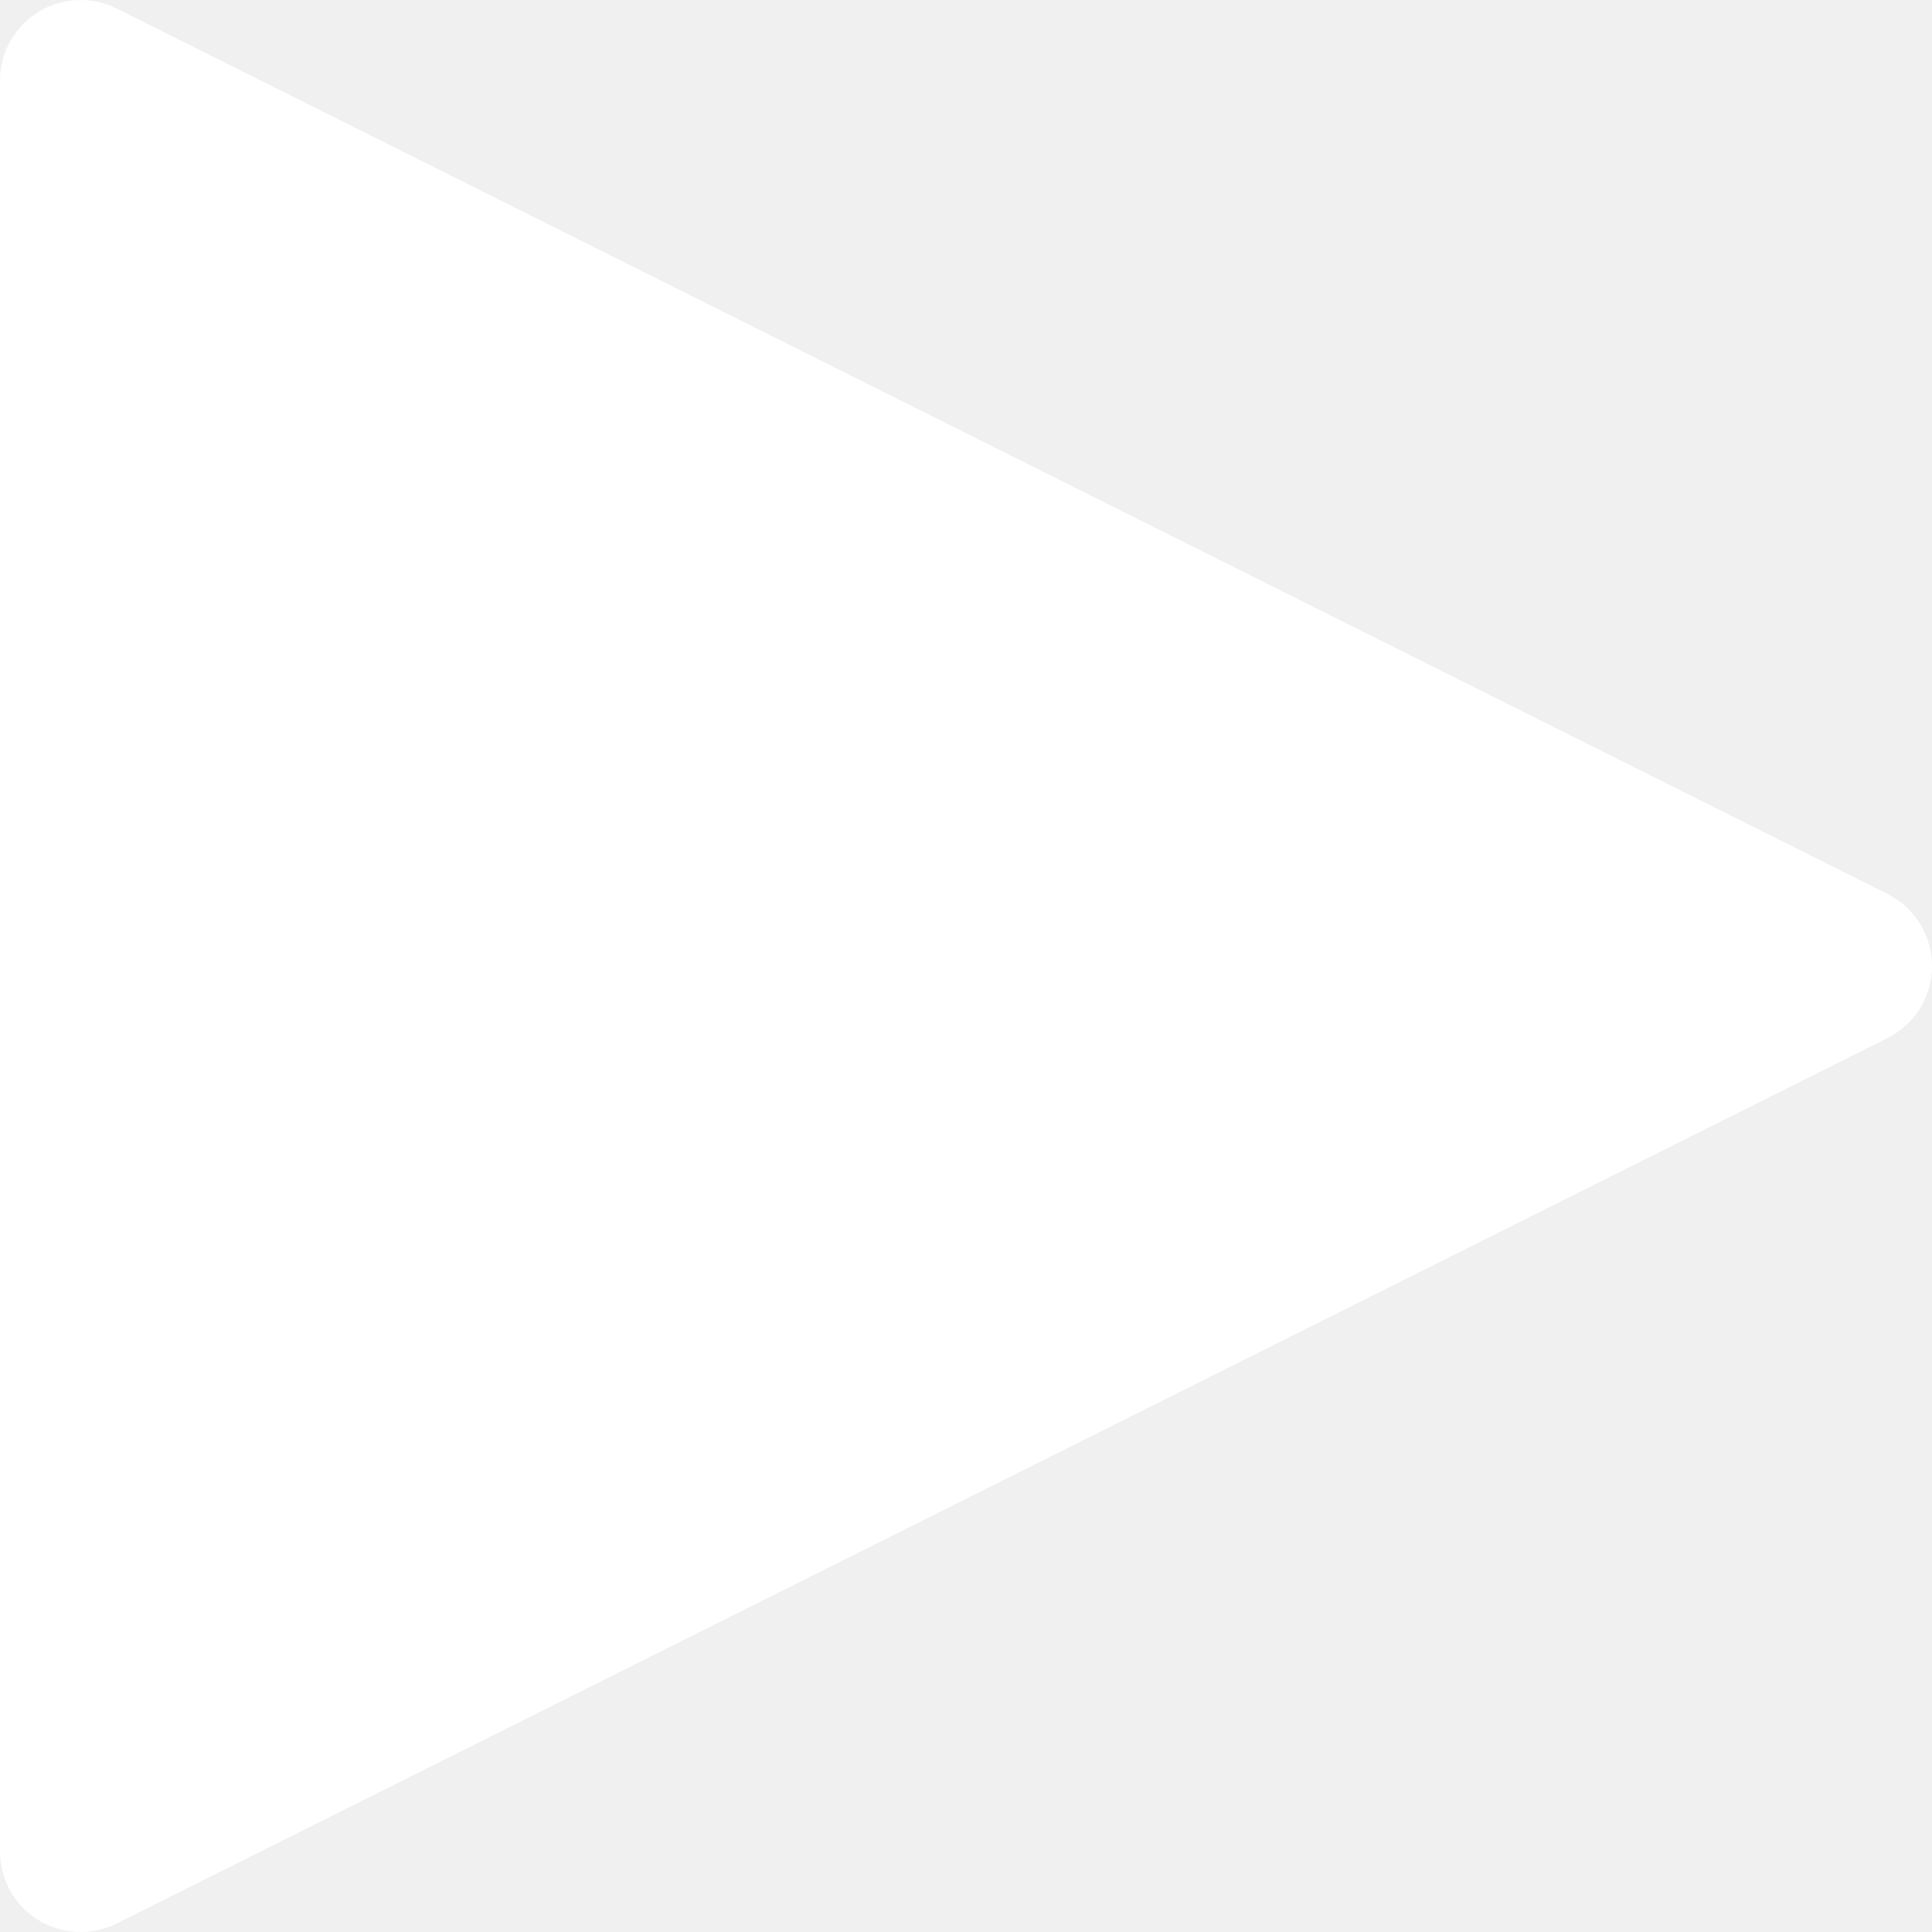
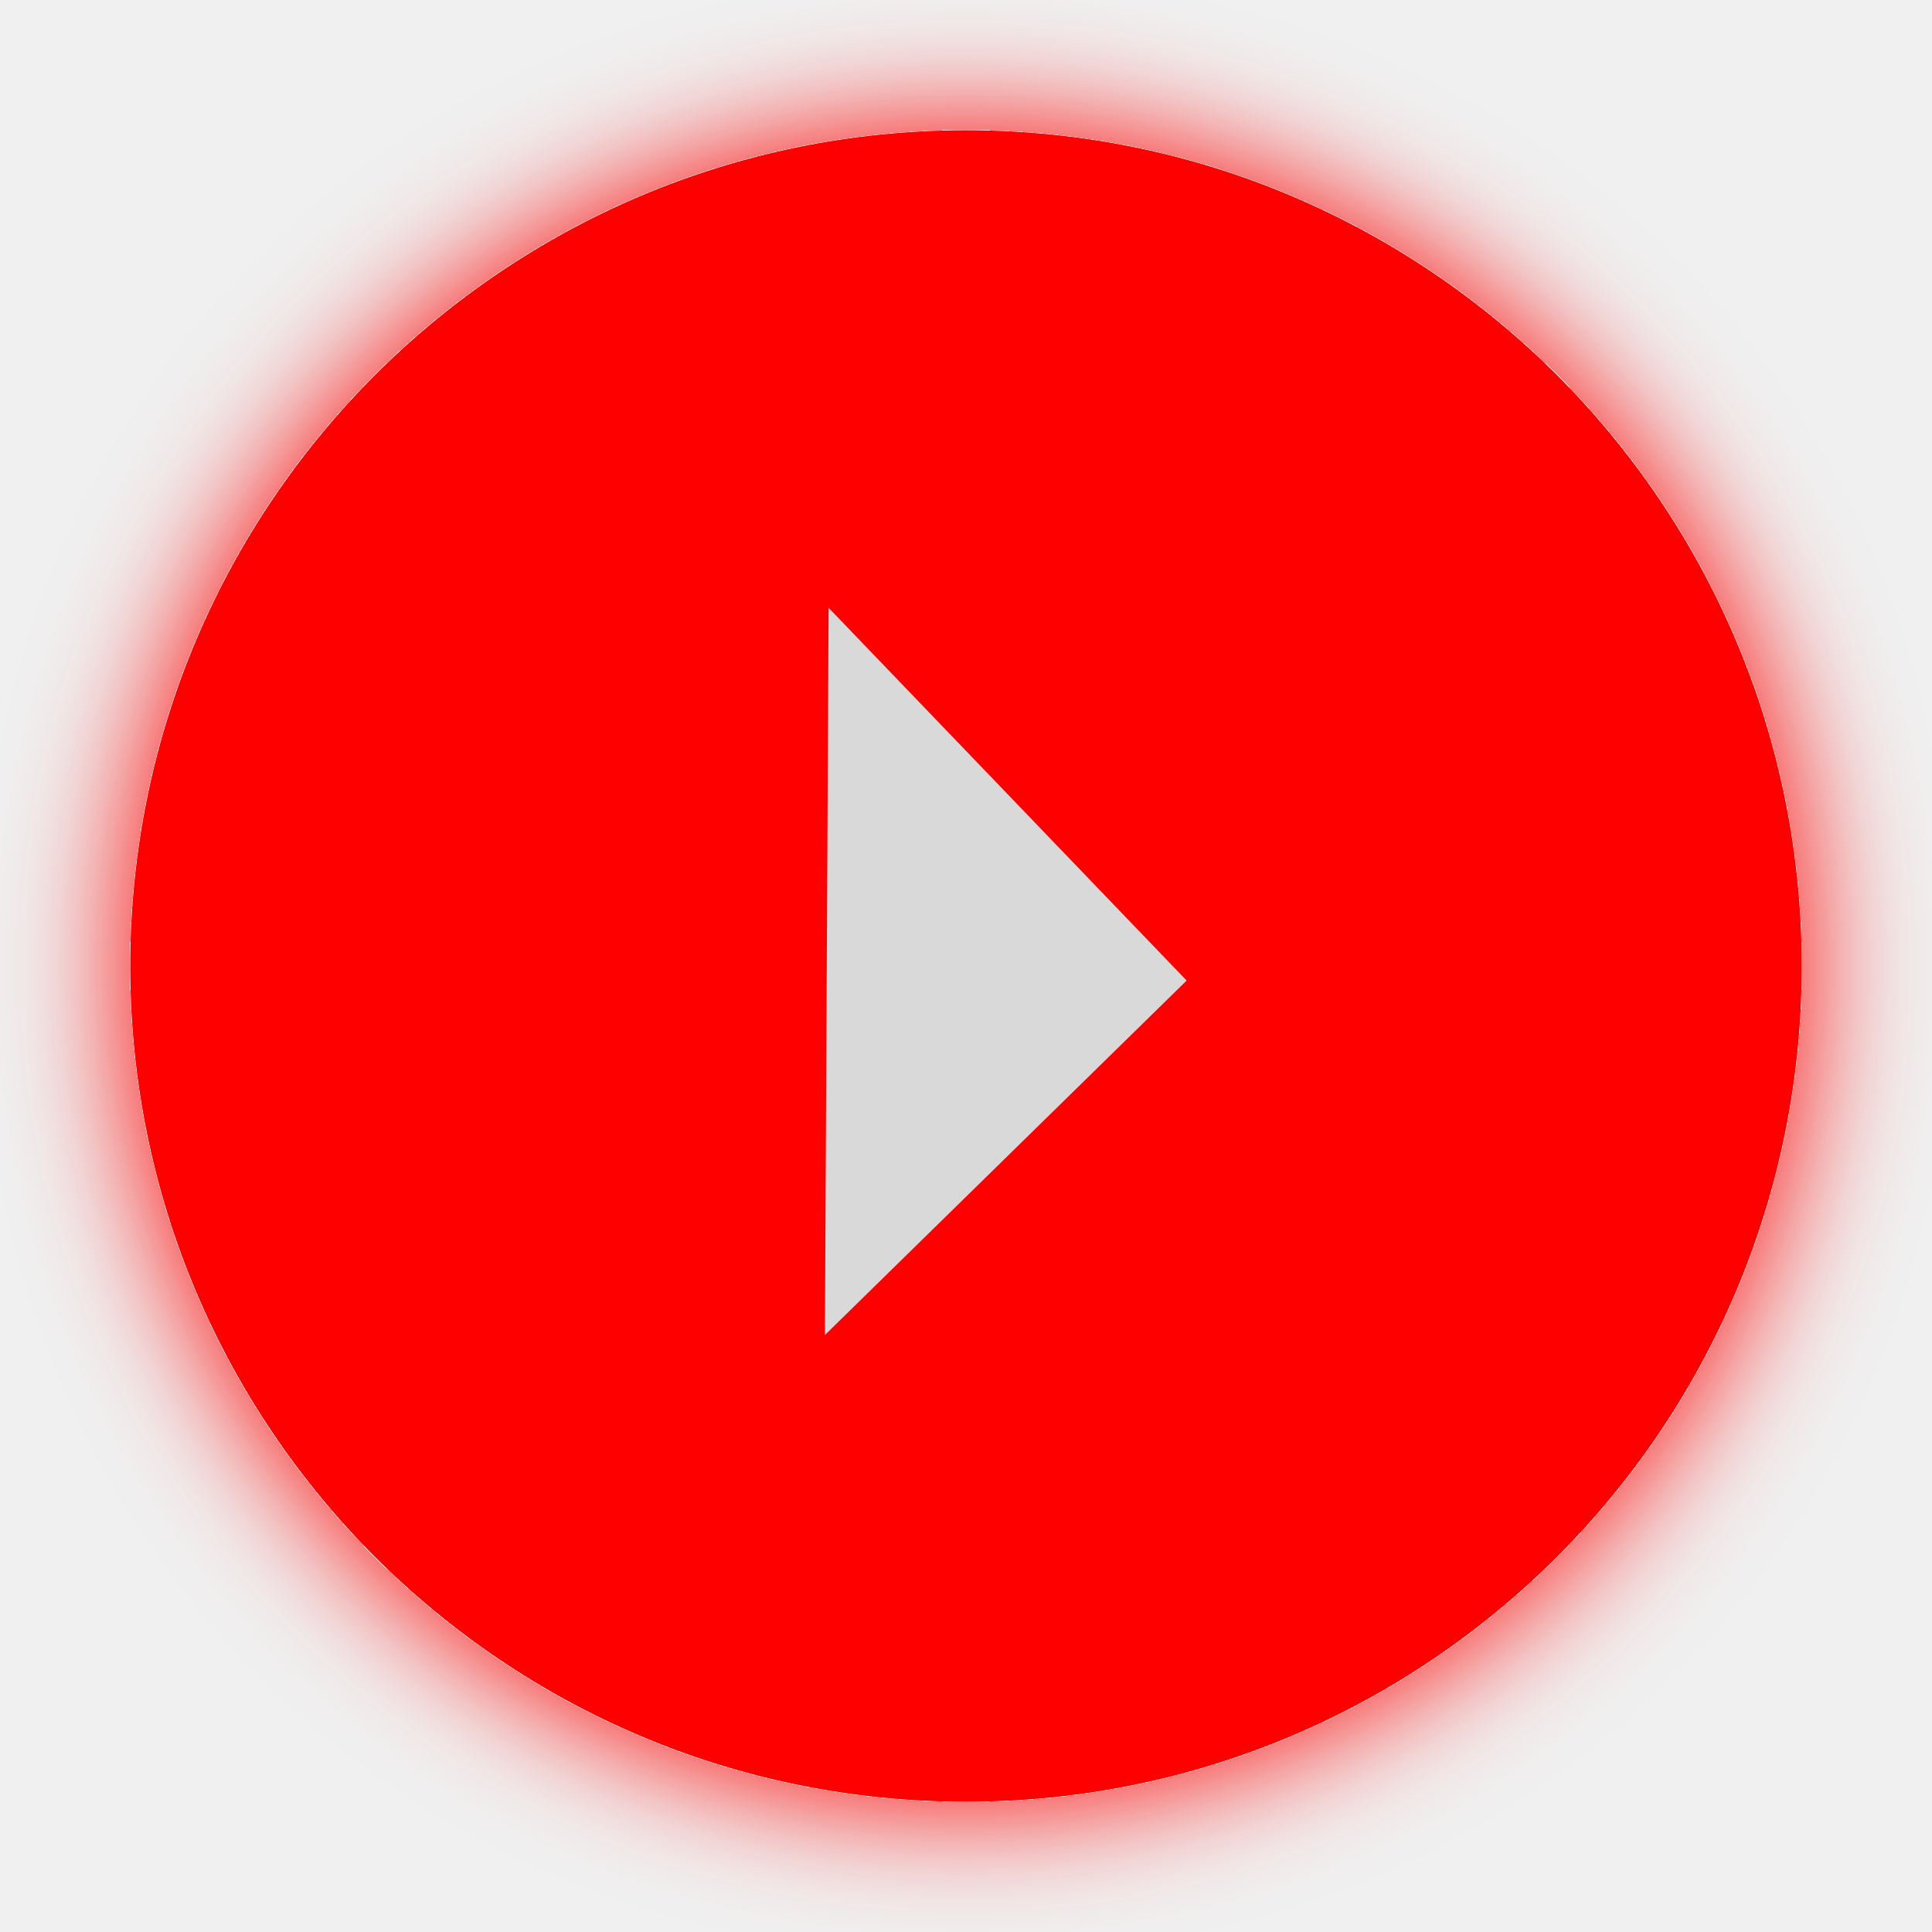
- <svg xmlns="http://www.w3.org/2000/svg" fill="#ffffff" height="800px" width="800px" version="1.1" id="Layer_1" viewBox="0 0 512 512" xml:space="preserve">
-   <g>
-     <g>
-       <path d="M500.203,236.907L30.869,2.24c-6.613-3.285-14.443-2.944-20.736,0.939C3.84,7.083,0,13.931,0,21.333v469.333    c0,7.403,3.84,14.251,10.133,18.155c3.413,2.112,7.296,3.179,11.2,3.179c3.264,0,6.528-0.747,9.536-2.24l469.333-234.667    C507.435,271.467,512,264.085,512,256S507.435,240.533,500.203,236.907z" />
-     </g>
+ <svg xmlns="http://www.w3.org/2000/svg" width="89" height="89" viewBox="0 0 89 89" fill="none">
+   <g filter="url(#filter0_d_186_6)">
+     <rect x="6" y="6" width="77" height="77" rx="38.5" fill="#FF0000" />
  </g>
+   <path d="M38 61.5L38.171 28L54.664 45.171L38 61.5Z" fill="#D9D9D9" />
+   <defs>
+     <filter id="filter0_d_186_6" x="0" y="0" width="89" height="89" filterUnits="userSpaceOnUse" color-interpolation-filters="sRGB">
+       <feFlood flood-opacity="0" result="BackgroundImageFix" />
+       <feColorMatrix in="SourceAlpha" type="matrix" values="0 0 0 0 0 0 0 0 0 0 0 0 0 0 0 0 0 0 127 0" result="hardAlpha" />
+       <feOffset />
+       <feGaussianBlur stdDeviation="3" />
+       <feComposite in2="hardAlpha" operator="out" />
+       <feColorMatrix type="matrix" values="0 0 0 0 1 0 0 0 0 0 0 0 0 0 0 0 0 0 1 0" />
+       <feBlend mode="normal" in2="BackgroundImageFix" result="effect1_dropShadow_186_6" />
+       <feBlend mode="normal" in="SourceGraphic" in2="effect1_dropShadow_186_6" result="shape" />
+     </filter>
+   </defs>
</svg>
